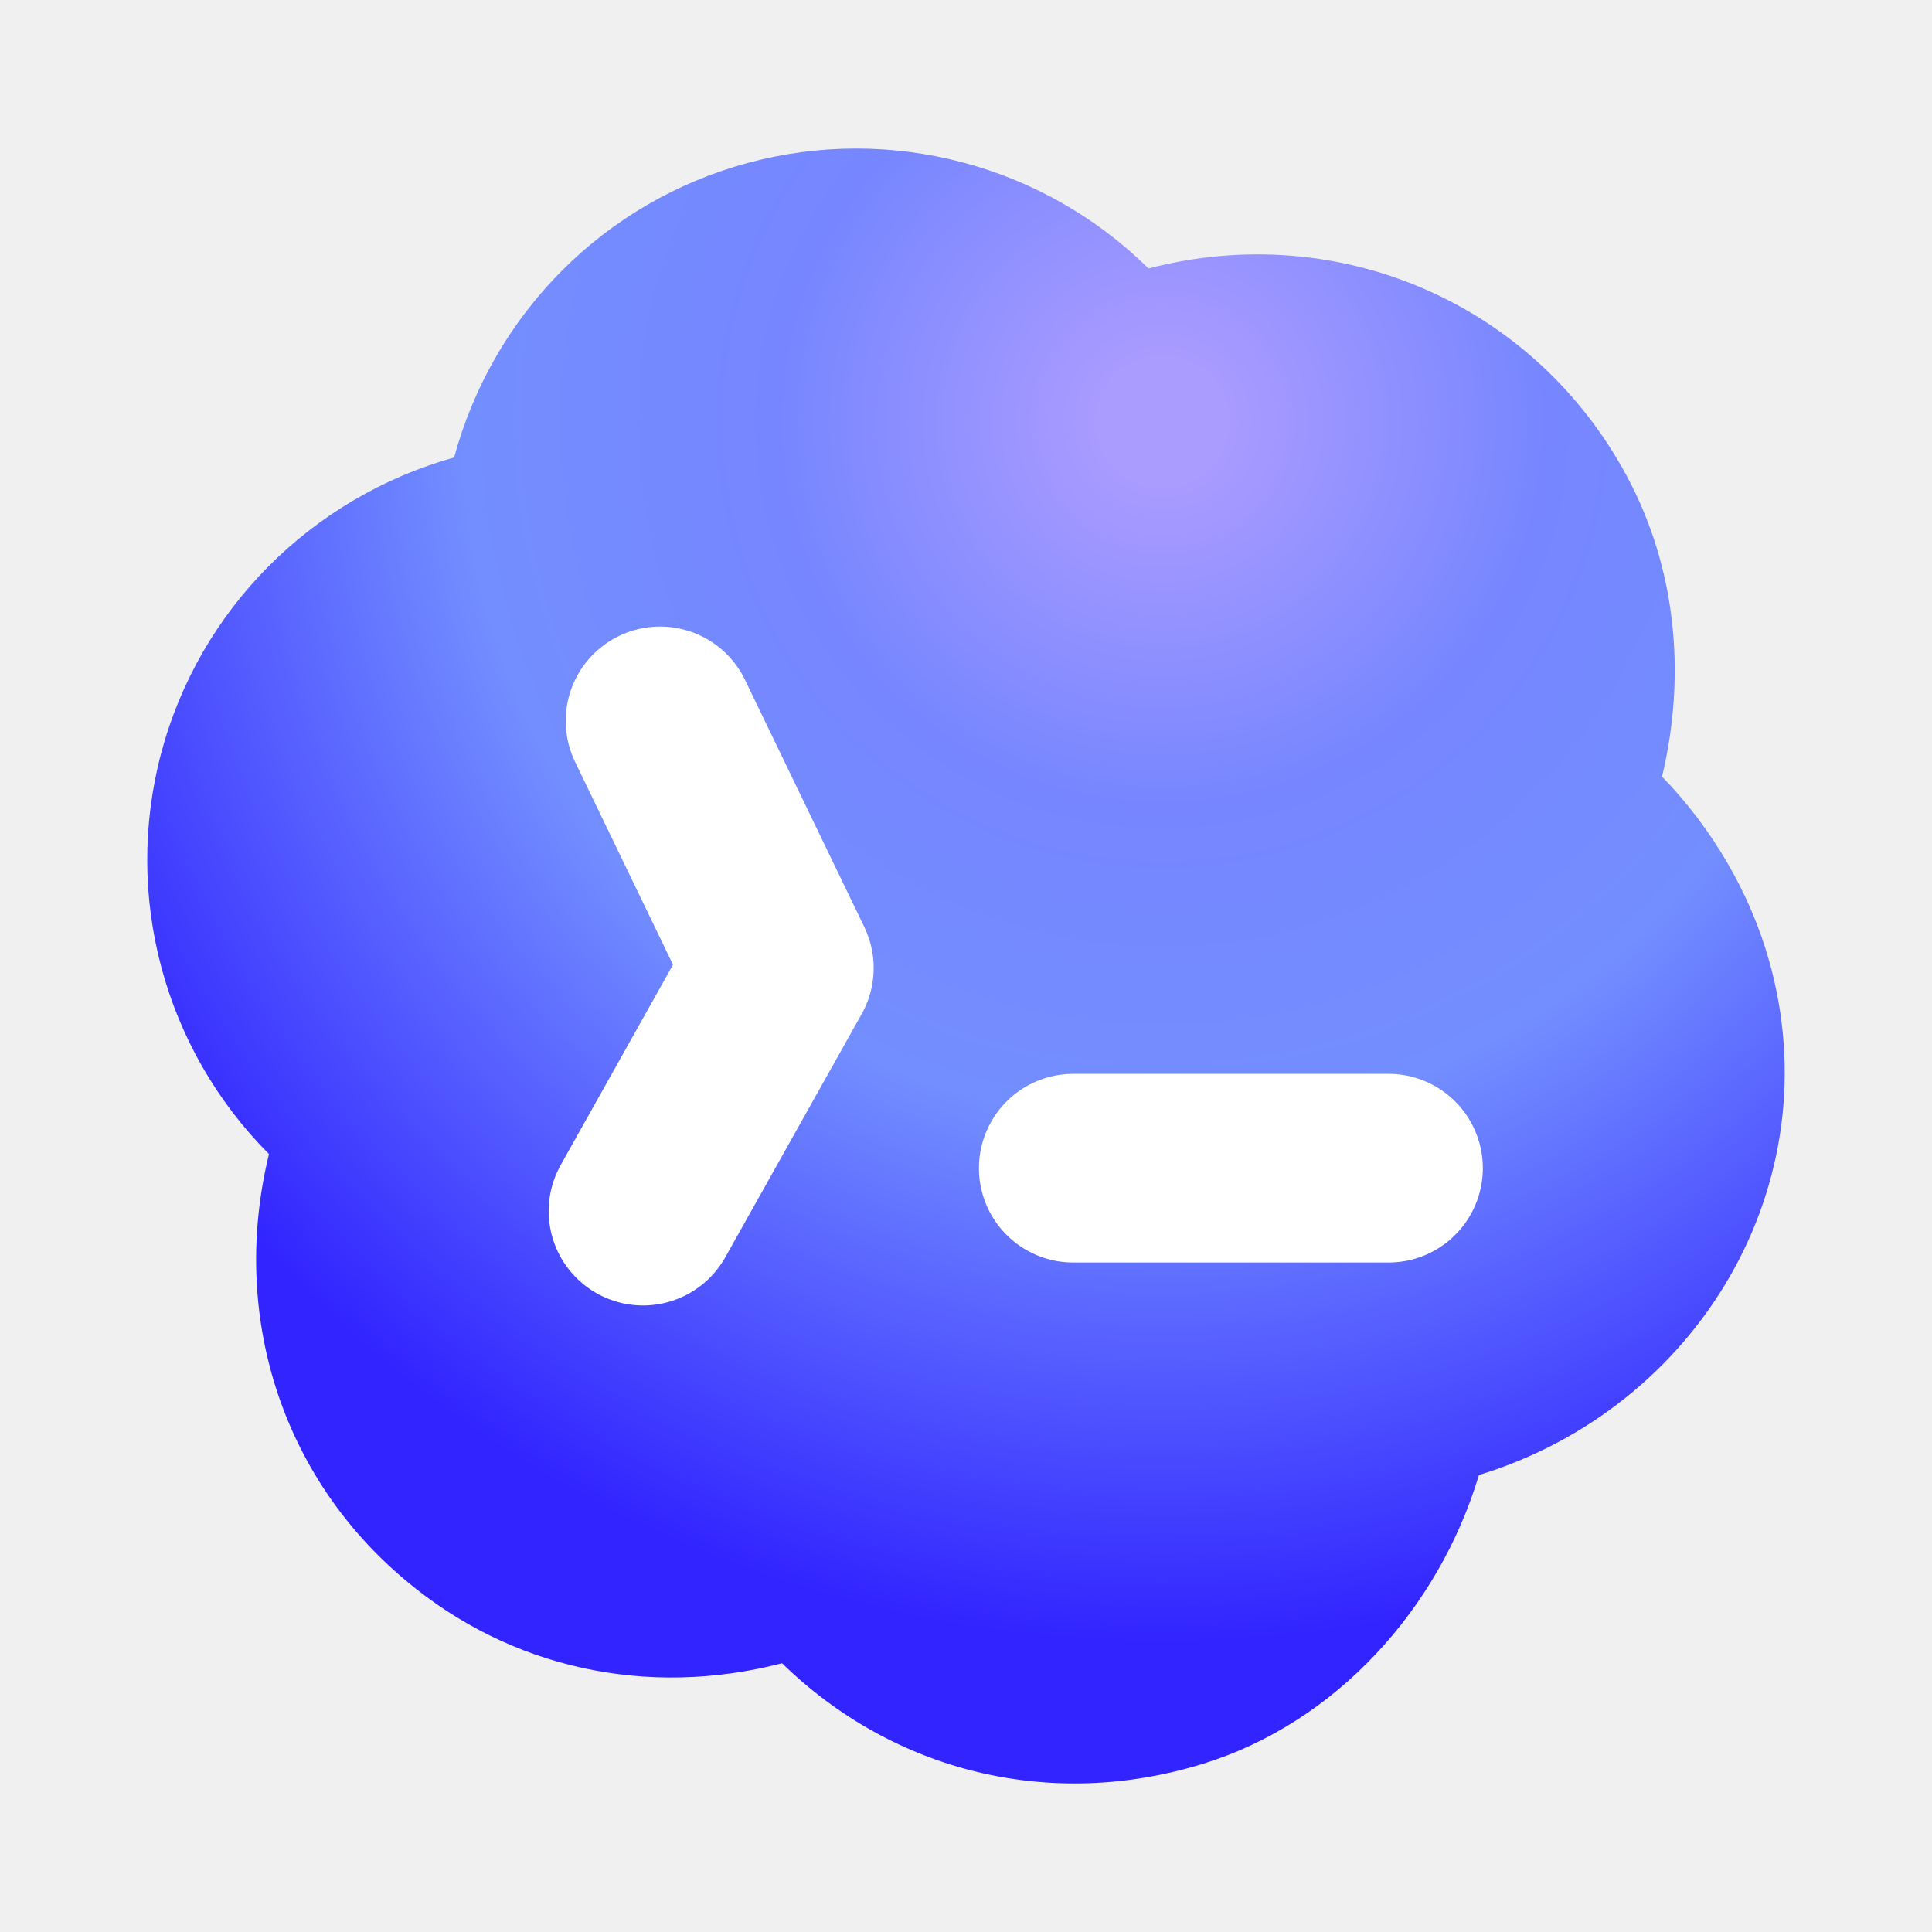
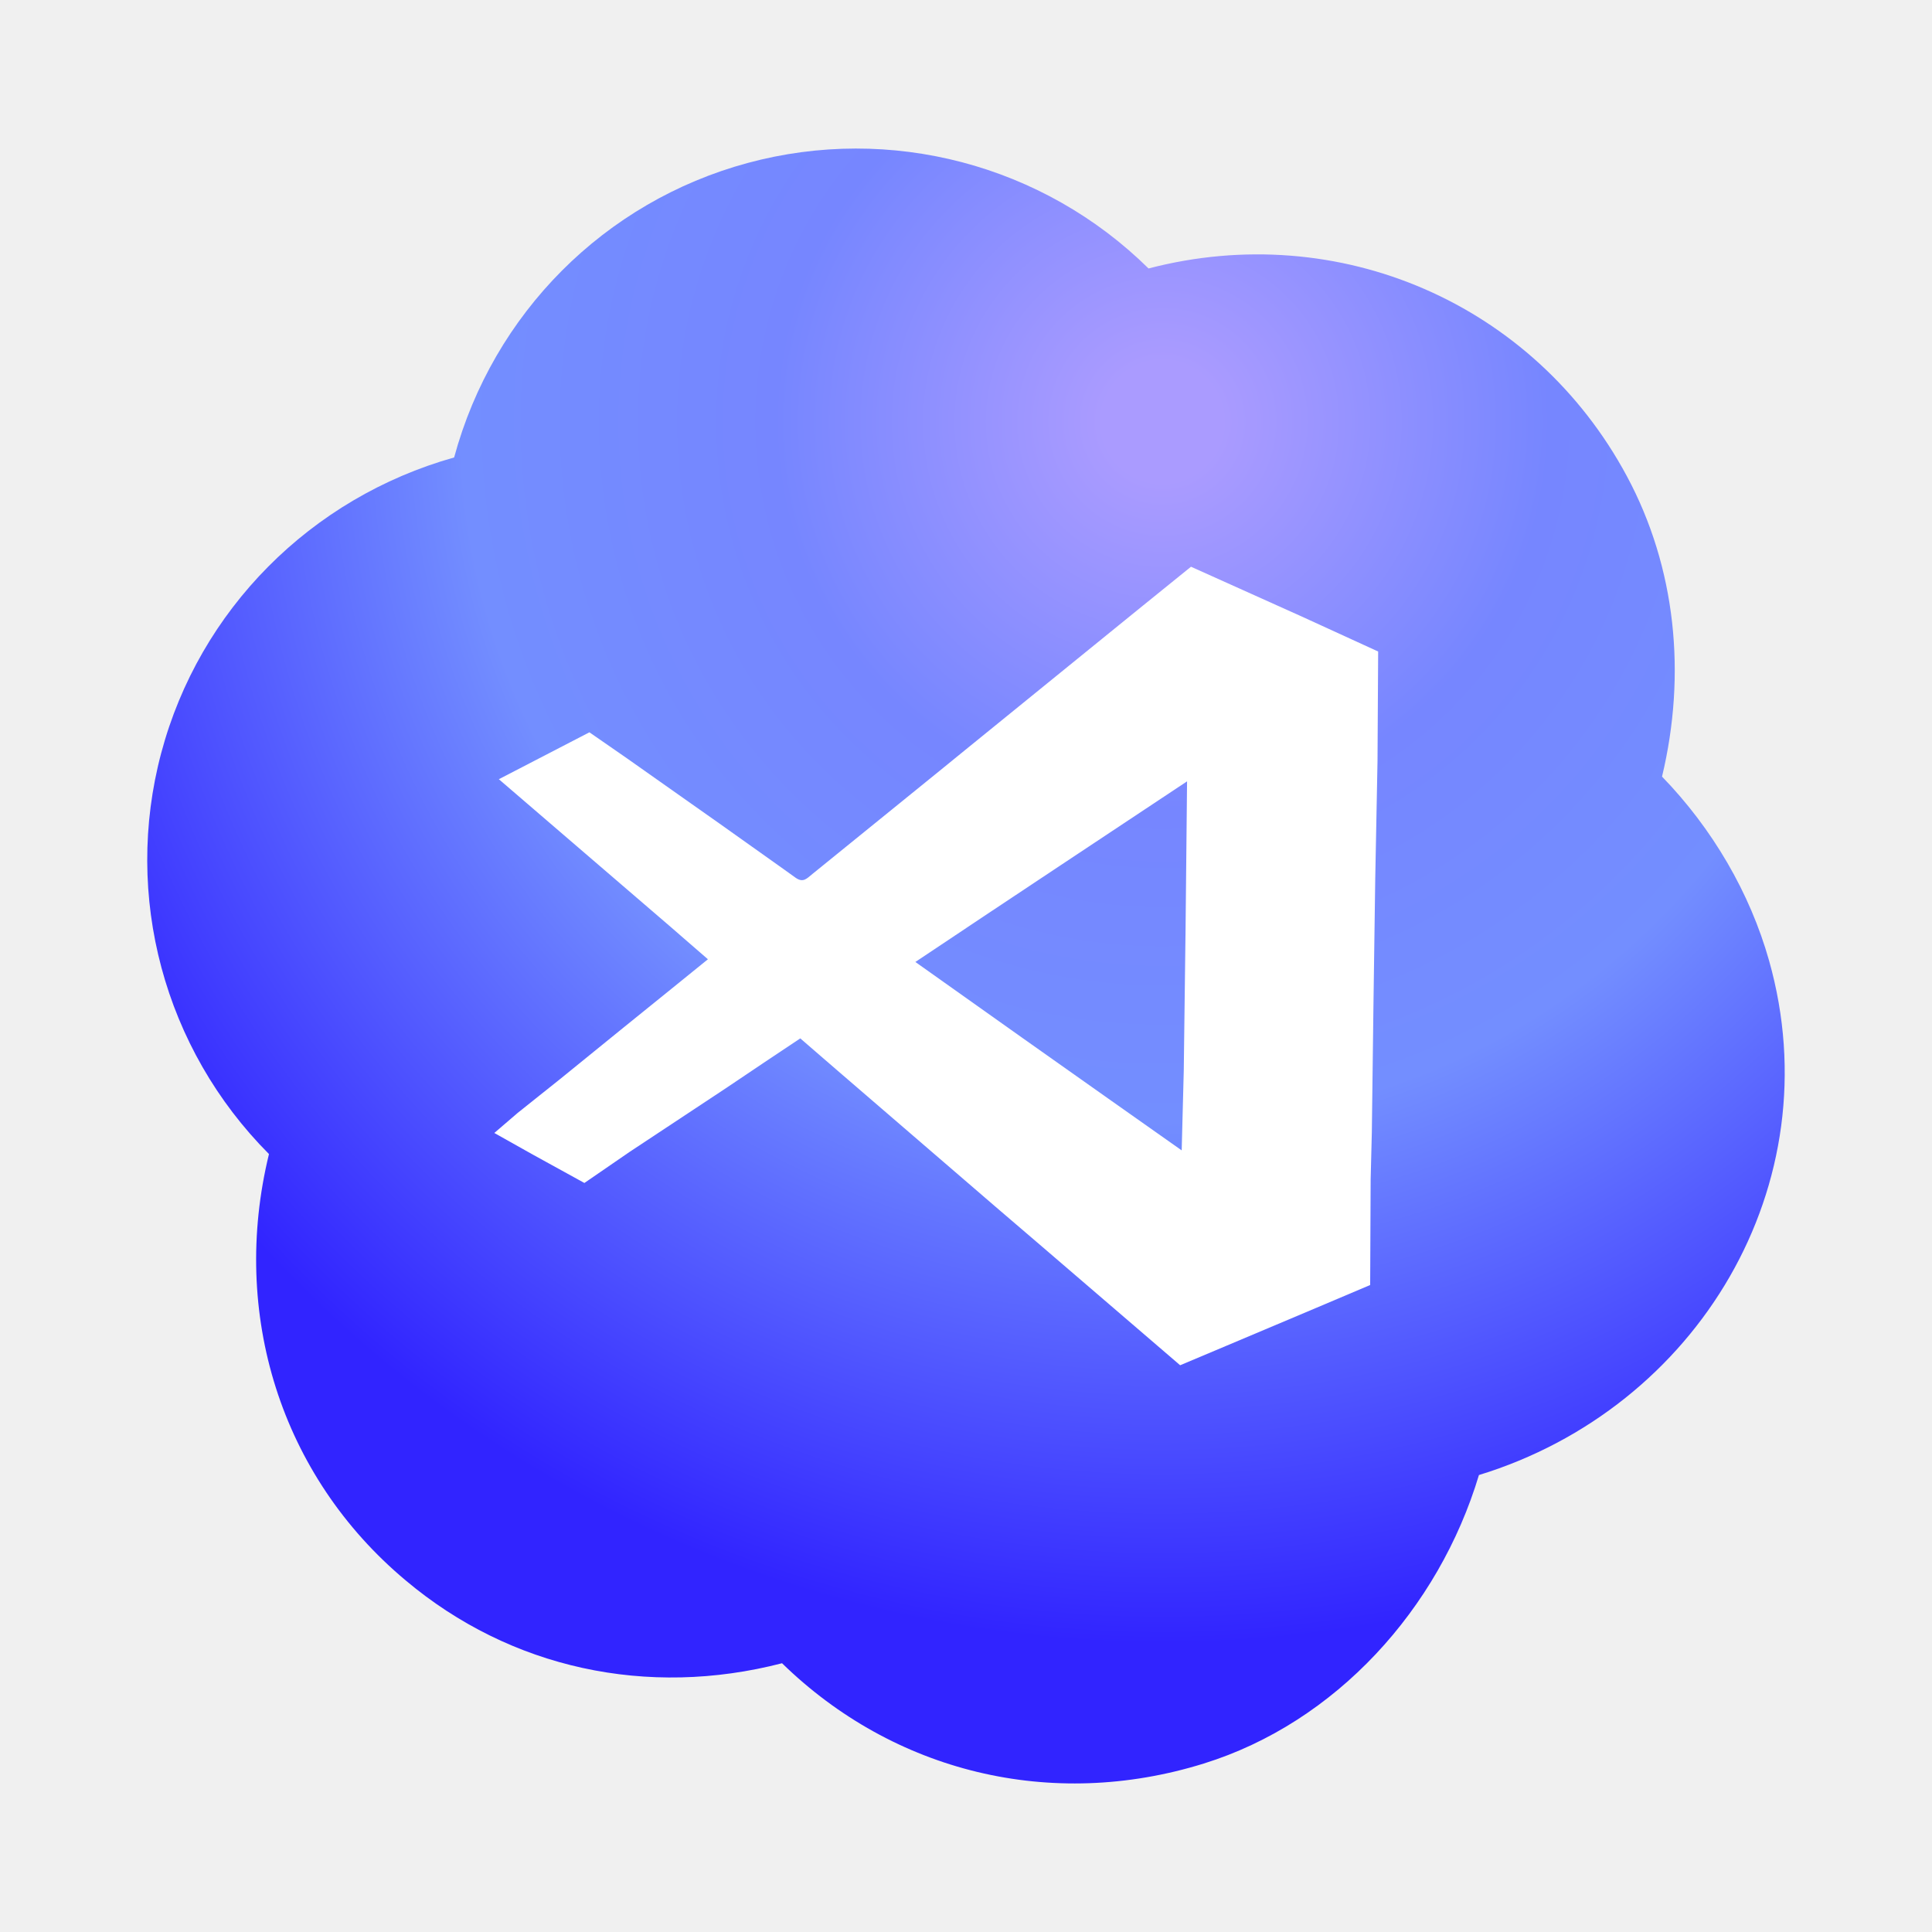
- <svg xmlns="http://www.w3.org/2000/svg" id="_图层_1" data-name="图层_1" version="1.1" viewBox="0 0 1024 1024">
+ <svg xmlns="http://www.w3.org/2000/svg" id="_图层_1" version="1.1" viewBox="0 0 1024 1024">
  <defs>
    <style>
      .st0 {
-         fill: none;
-         stroke: #fff;
-         stroke-linecap: round;
-         stroke-linejoin: round;
-         stroke-width: 100px;
+         fill: url(#_未命名的渐变_5);
      }

      .st1 {
-         fill: url(#_未命名的渐变_46);
+         fill: #fff;
      }
    </style>
-     <radialGradient id="_未命名的渐变_46" data-name="未命名的渐变 46" cx="616.12" cy="223.57" fx="616.12" fy="223.57" r="790.05" gradientUnits="userSpaceOnUse">
+     <radialGradient id="_未命名的渐变_5" data-name="未命名的渐变 5" cx="616.12" cy="800.43" fx="616.12" fy="800.43" r="790.05" gradientTransform="translate(0 1024) scale(1 -1)" gradientUnits="userSpaceOnUse">
      <stop offset=".04" stop-color="#aa9bff" />
      <stop offset=".26" stop-color="#7686ff" />
      <stop offset=".47" stop-color="#738eff" />
      <stop offset=".82" stop-color="#3124ff" />
    </radialGradient>
  </defs>
-   <path class="st1" d="M783.86,781.82c-21.33,70.98-75.87,131.13-145.83,152.89-81,25.18-164.44,4.48-223.53-53.16-71.31,18.44-143.87,2.89-199.45-43.87-66.26-55.41-93.11-141.53-72.49-226.01-55.6-55.81-77.3-136.7-57.11-212.57,20.2-75.87,79.24-135.26,155.25-156.64,20.71-76.44,79.83-135.59,155.53-156.07,75.7-20.48,156.58.78,212.52,55.9,100.92-26.33,204.35,18.58,253.51,110.06,26.06,48.5,31.66,104.98,18.65,159.27,26.82,27.66,46.62,61.7,56.74,97.54,33.51,118.67-37.9,237.16-153.81,272.65Z" />
-   <polyline class="st0" points="349.84 382.08 413.06 513.04 340.81 641.92" />
-   <line class="st0" x1="568.85" y1="619.16" x2="735.93" y2="619.16" />
+   <path class="st0" d="M783.86,781.82c-21.33,70.98-75.87,131.13-145.83,152.89-81,25.18-164.44,4.48-223.53-53.16-71.31,18.44-143.87,2.89-199.45-43.87-66.26-55.41-93.11-141.53-72.49-226.01-55.6-55.81-77.3-136.7-57.11-212.57,20.2-75.87,79.24-135.26,155.25-156.64,20.71-76.44,79.83-135.59,155.53-156.07,75.7-20.48,156.58.78,212.52,55.9,100.92-26.33,204.35,18.58,253.51,110.06,26.06,48.5,31.66,104.98,18.65,159.27,26.82,27.66,46.62,61.7,56.74,97.54,33.51,118.67-37.9,237.16-153.81,272.65h.02Z" />
+   <path class="st1" d="M689.46,326.55l-58.21-26.17-25.26,20.44-11.5,9.33-84.2,68.4-12.14,9.89-67.58,54.81c-2.96,2.4-4.87,4.85-8.97,1.91l-5.88-4.22-34.56-24.56-14.69-10.35-34.03-24-20.04-13.89-48,24.86,90.29,77.62,20.52,17.81-18.61,15.08-26.37,21.32-33.26,27.01-22.61,18.04-12.36,10.62,20.41,11.46,27.33,15.04,23.94-16.46,51.27-33.91,19.26-12.95,19.96-13.31,18.93,16.38,84.69,72.97,24.7,21.16,73.01,62.73,24.18-10.18,48.13-20.31,28.41-12.04.25-55.94.63-24.94.85-66.93.96-67.7,1.2-62.15.34-58.1-40.98-18.77ZM628.33,495.84l-.91,71.68-1.1,42.21-39.2-27.65-45.36-32.06-56.6-40.16,39.43-26.3,40.02-26.59,64.56-42.84-.83,81.71Z" />
</svg>
